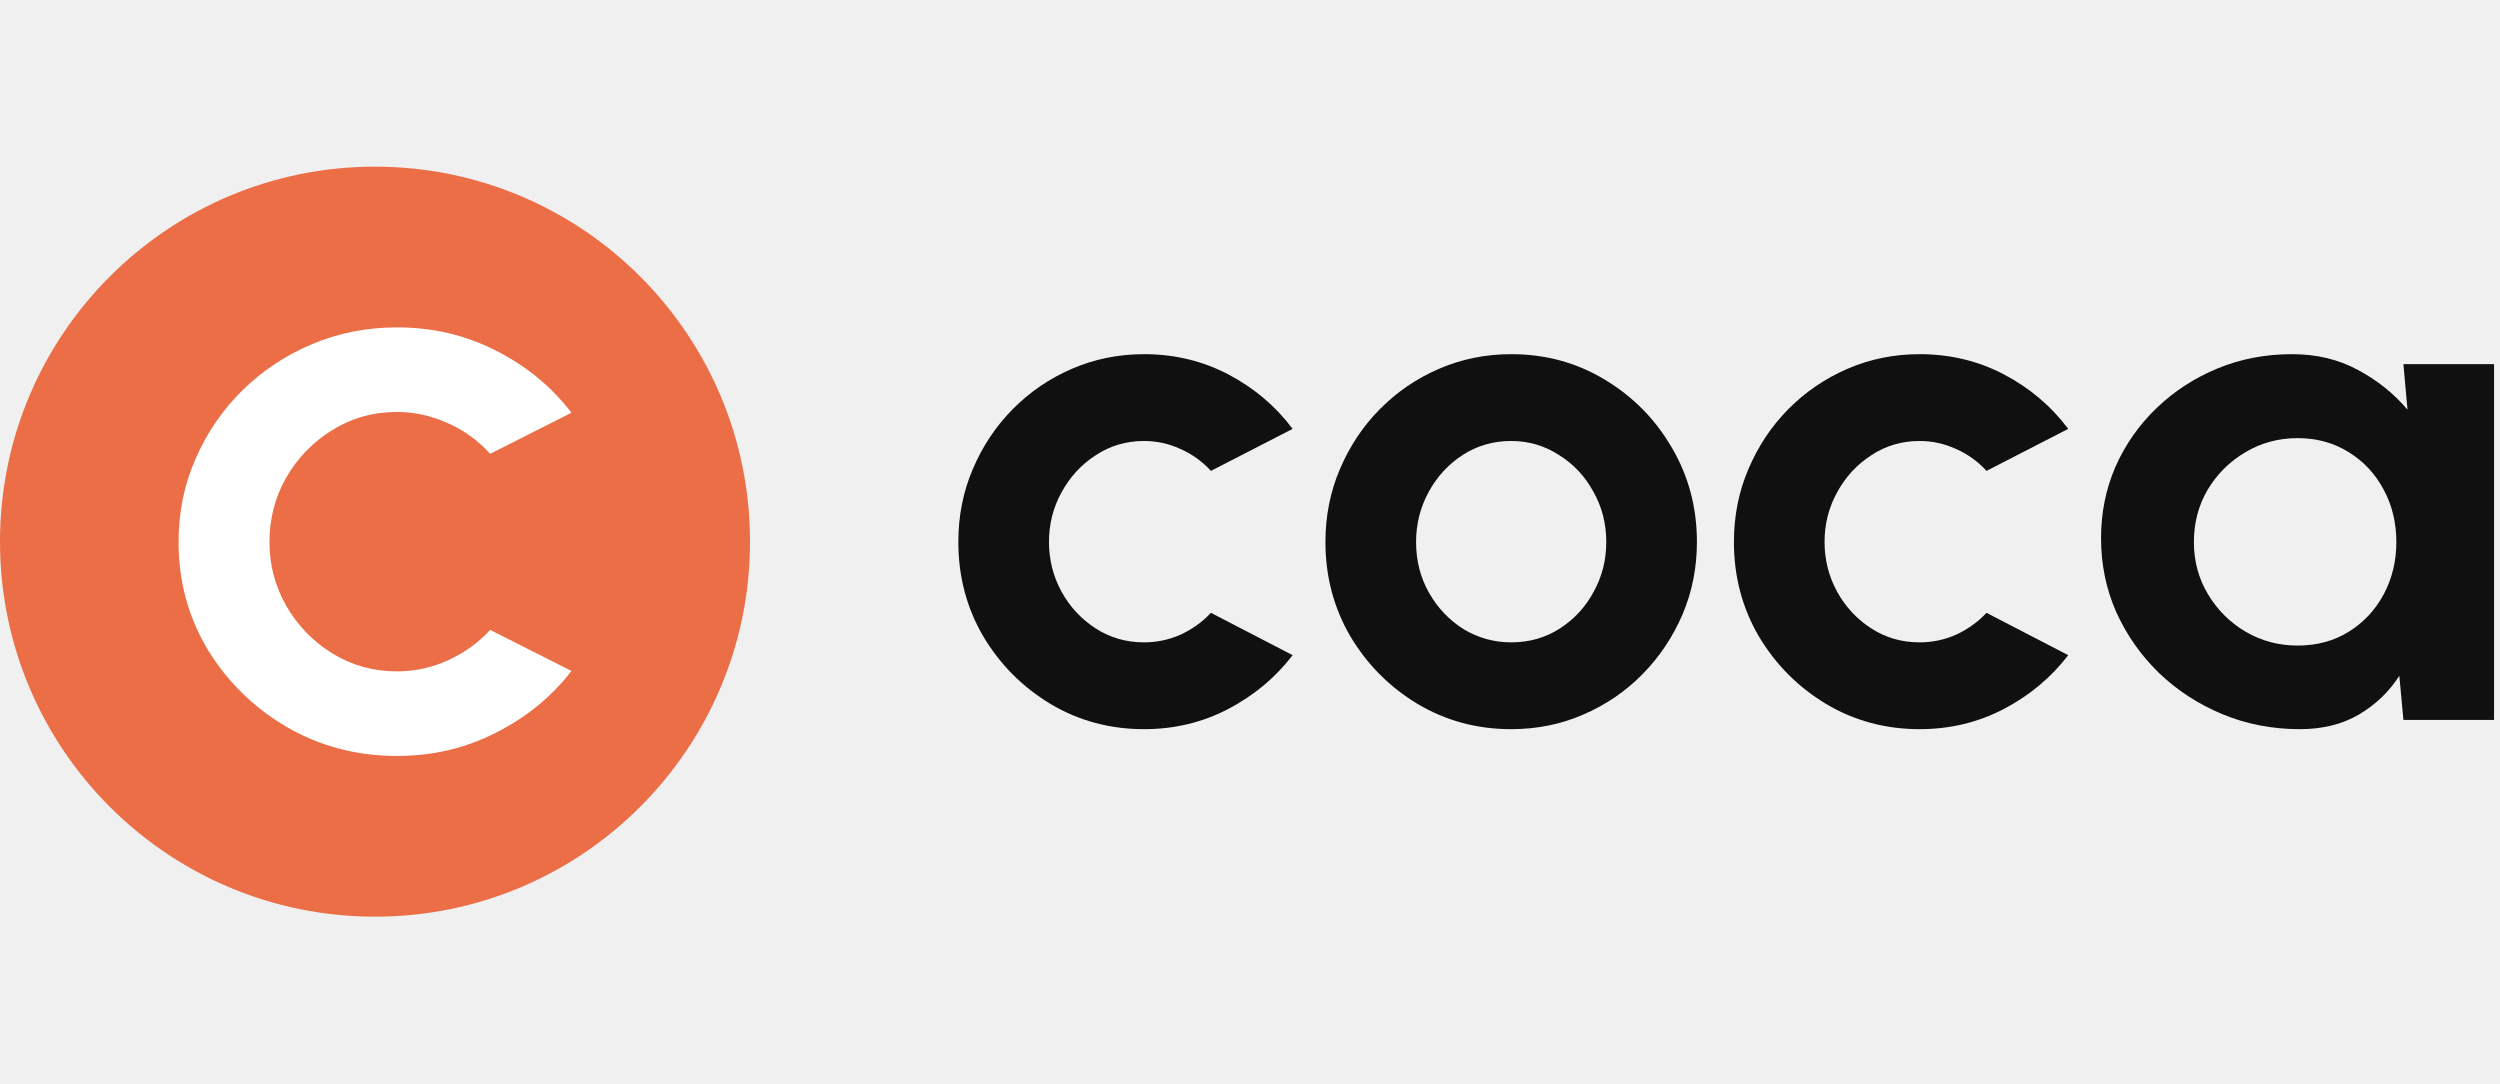
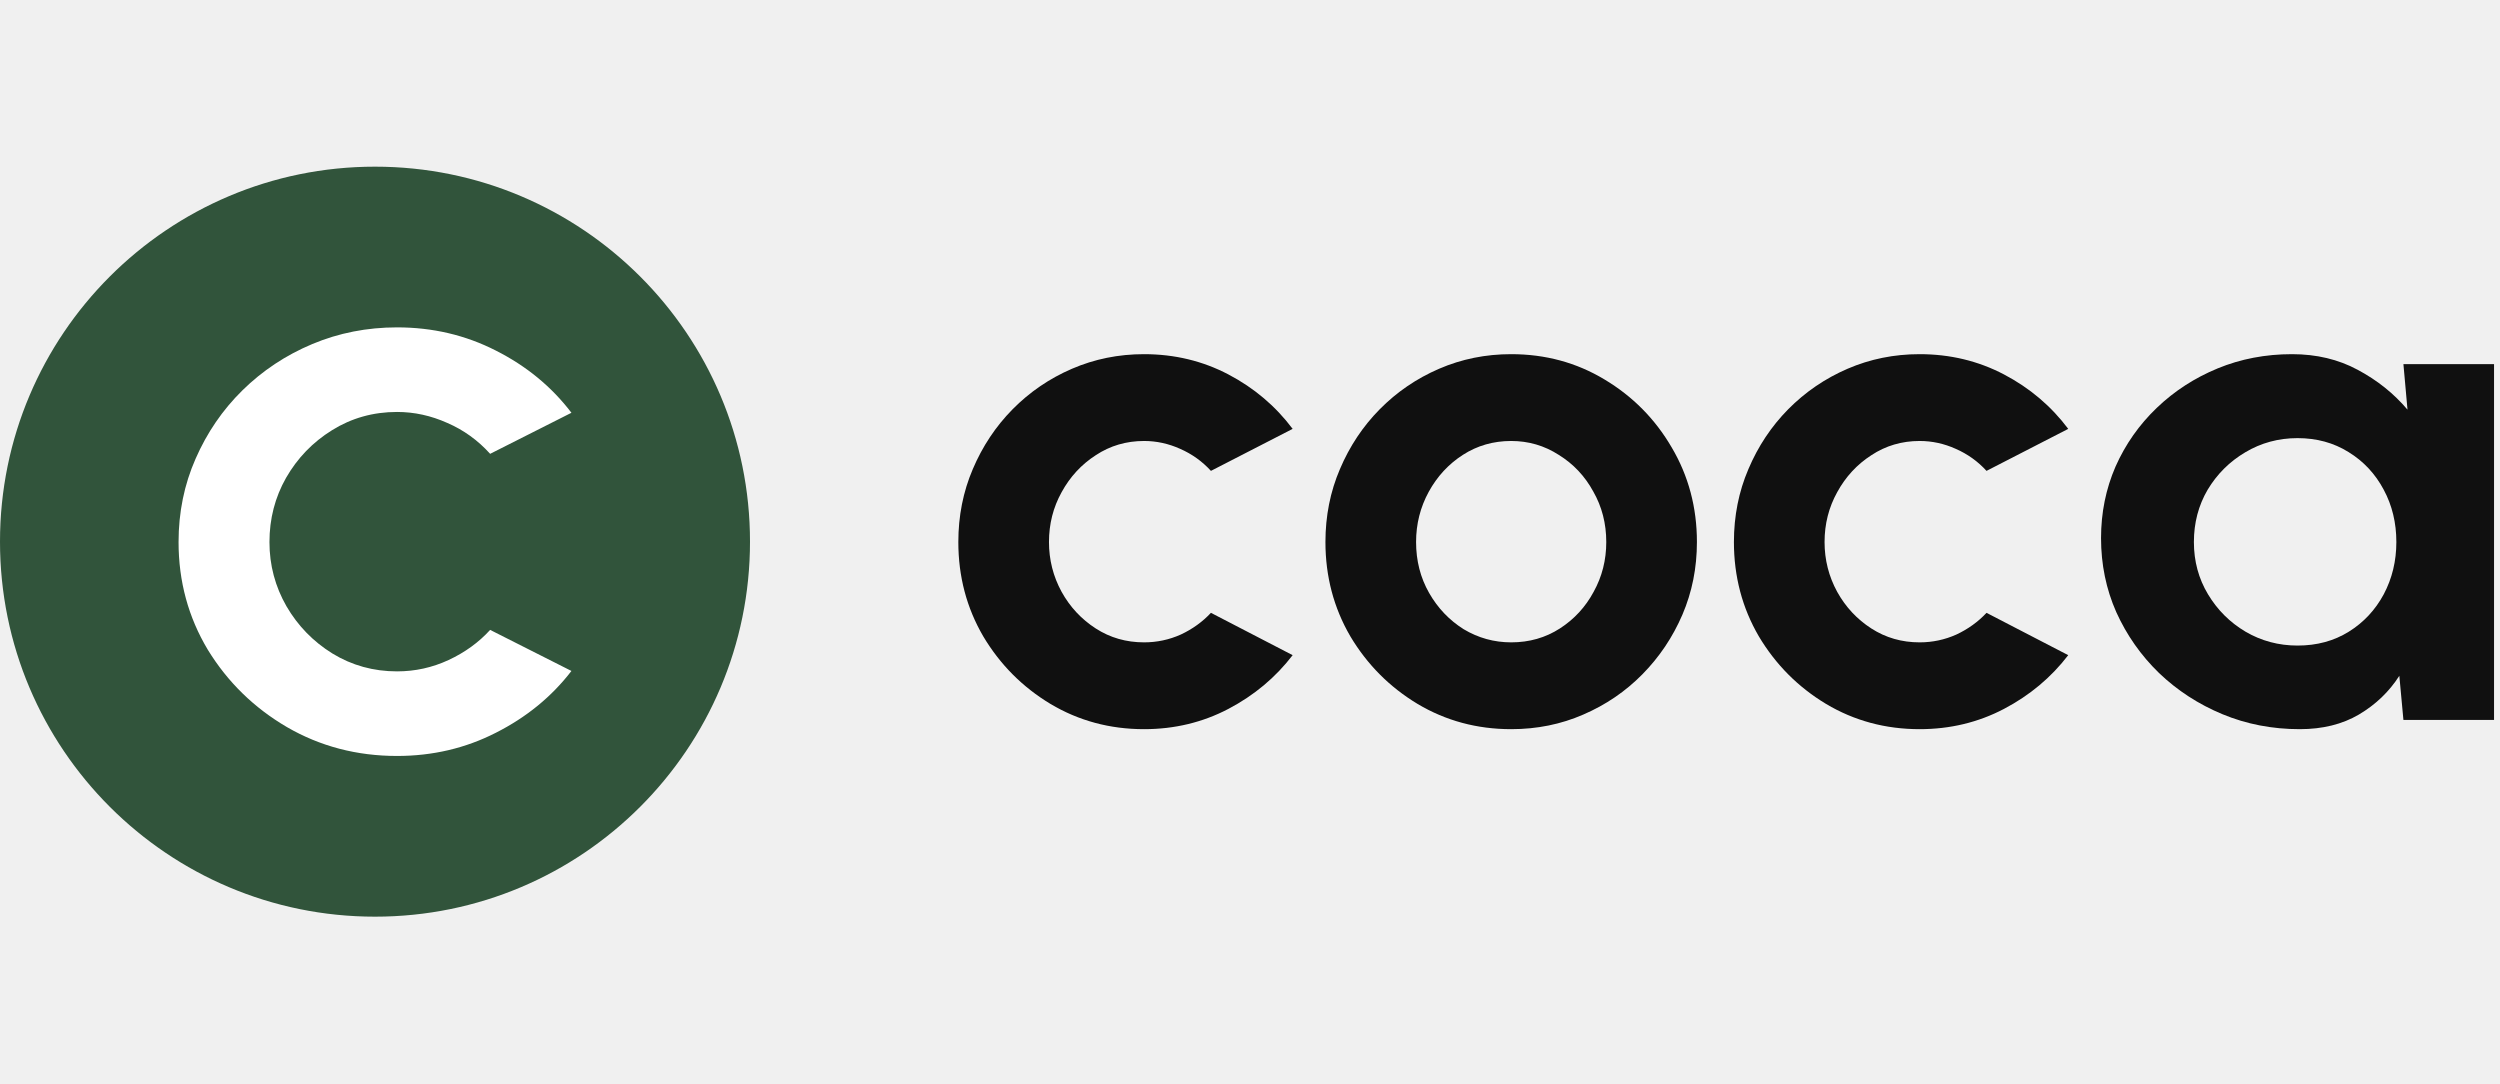
<svg xmlns="http://www.w3.org/2000/svg" width="120" height="52" viewBox="0 0 120 52" fill="none">
-   <circle cx="18" cy="26" r="18" fill="#EB6E46" />
+   <circle cx="18" cy="26" r="18" fill="#31543B" />
  <path d="M23.527 30.235L27.429 32.206C26.478 33.443 25.268 34.431 23.8 35.173C22.345 35.915 20.765 36.286 19.059 36.286C17.13 36.286 15.367 35.824 13.773 34.9C12.193 33.976 10.928 32.74 9.977 31.192C9.04 29.63 8.571 27.906 8.571 26.02C8.571 24.588 8.844 23.255 9.389 22.018C9.935 20.769 10.683 19.676 11.634 18.739C12.599 17.79 13.717 17.048 14.99 16.514C16.262 15.981 17.619 15.714 19.059 15.714C20.765 15.714 22.345 16.085 23.8 16.827C25.268 17.568 26.478 18.564 27.429 19.813L23.527 21.784C22.94 21.134 22.255 20.639 21.471 20.301C20.688 19.95 19.884 19.774 19.059 19.774C17.913 19.774 16.871 20.067 15.934 20.652C15.011 21.225 14.277 21.986 13.731 22.936C13.2 23.872 12.934 24.901 12.934 26.02C12.934 27.125 13.207 28.153 13.752 29.103C14.298 30.04 15.032 30.795 15.955 31.367C16.892 31.94 17.927 32.226 19.059 32.226C19.926 32.226 20.751 32.044 21.534 31.68C22.317 31.315 22.982 30.834 23.527 30.235Z" fill="white" />
  <path d="M58.125 29.416L62.047 31.448C61.227 32.518 60.199 33.378 58.963 34.027C57.727 34.675 56.377 35 54.915 35C53.275 35 51.777 34.596 50.422 33.788C49.079 32.979 48.003 31.898 47.195 30.543C46.398 29.177 46 27.668 46 26.017C46 24.765 46.232 23.598 46.695 22.516C47.159 21.423 47.795 20.467 48.603 19.647C49.423 18.816 50.374 18.167 51.456 17.7C52.538 17.233 53.691 17 54.915 17C56.377 17 57.727 17.325 58.963 17.973C60.199 18.622 61.227 19.493 62.047 20.586L58.125 22.602C57.709 22.146 57.215 21.793 56.645 21.543C56.086 21.292 55.51 21.167 54.915 21.167C54.059 21.167 53.287 21.395 52.597 21.85C51.908 22.294 51.361 22.886 50.957 23.626C50.553 24.355 50.351 25.152 50.351 26.017C50.351 26.871 50.553 27.668 50.957 28.408C51.361 29.137 51.908 29.723 52.597 30.167C53.287 30.611 54.059 30.833 54.915 30.833C55.533 30.833 56.122 30.708 56.681 30.457C57.239 30.195 57.721 29.848 58.125 29.416Z" fill="#101010" />
  <path d="M72.537 35C70.896 35 69.399 34.596 68.043 33.788C66.7 32.979 65.624 31.898 64.816 30.543C64.02 29.177 63.621 27.668 63.621 26.017C63.621 24.765 63.853 23.598 64.317 22.516C64.781 21.423 65.416 20.467 66.225 19.647C67.045 18.816 67.996 18.167 69.078 17.7C70.159 17.233 71.312 17 72.537 17C74.177 17 75.669 17.404 77.012 18.212C78.367 19.021 79.443 20.108 80.24 21.474C81.048 22.841 81.452 24.355 81.452 26.017C81.452 27.258 81.22 28.419 80.757 29.501C80.293 30.582 79.651 31.539 78.831 32.37C78.023 33.19 77.078 33.833 75.996 34.3C74.926 34.767 73.773 35 72.537 35ZM72.537 30.833C73.404 30.833 74.183 30.611 74.873 30.167C75.562 29.723 76.103 29.137 76.495 28.408C76.899 27.679 77.101 26.882 77.101 26.017C77.101 25.129 76.893 24.321 76.477 23.592C76.073 22.852 75.52 22.266 74.819 21.833C74.13 21.389 73.369 21.167 72.537 21.167C71.681 21.167 70.908 21.389 70.219 21.833C69.529 22.277 68.983 22.869 68.578 23.609C68.174 24.349 67.972 25.152 67.972 26.017C67.972 26.916 68.18 27.73 68.596 28.459C69.012 29.188 69.565 29.768 70.254 30.201C70.956 30.622 71.717 30.833 72.537 30.833Z" fill="#101010" />
  <path d="M95.353 29.416L99.275 31.448C98.455 32.518 97.427 33.378 96.191 34.027C94.955 34.675 93.605 35 92.143 35C90.503 35 89.005 34.596 87.65 33.788C86.307 32.979 85.231 31.898 84.423 30.543C83.626 29.177 83.228 27.668 83.228 26.017C83.228 24.765 83.46 23.598 83.924 22.516C84.387 21.423 85.023 20.467 85.831 19.647C86.652 18.816 87.603 18.167 88.684 17.7C89.766 17.233 90.919 17 92.143 17C93.605 17 94.955 17.325 96.191 17.973C97.427 18.622 98.455 19.493 99.275 20.586L95.353 22.602C94.937 22.146 94.444 21.793 93.873 21.543C93.314 21.292 92.738 21.167 92.143 21.167C91.287 21.167 90.515 21.395 89.825 21.85C89.136 22.294 88.589 22.886 88.185 23.626C87.781 24.355 87.579 25.152 87.579 26.017C87.579 26.871 87.781 27.668 88.185 28.408C88.589 29.137 89.136 29.723 89.825 30.167C90.515 30.611 91.287 30.833 92.143 30.833C92.761 30.833 93.35 30.708 93.909 30.457C94.467 30.195 94.949 29.848 95.353 29.416Z" fill="#101010" />
  <path d="M115.364 17.478H119.714V34.556H115.364L115.168 32.438C114.68 33.201 114.032 33.822 113.224 34.3C112.428 34.767 111.483 35 110.389 35C109.069 35 107.833 34.761 106.68 34.283C105.527 33.805 104.511 33.144 103.631 32.302C102.763 31.459 102.08 30.486 101.581 29.381C101.093 28.277 100.85 27.093 100.85 25.829C100.85 24.611 101.081 23.467 101.545 22.397C102.02 21.326 102.68 20.387 103.524 19.579C104.368 18.77 105.343 18.139 106.448 17.683C107.554 17.228 108.743 17 110.014 17C111.191 17 112.243 17.25 113.17 17.751C114.11 18.252 114.906 18.89 115.56 19.664L115.364 17.478ZM110.282 30.987C111.209 30.987 112.029 30.765 112.743 30.321C113.456 29.877 114.014 29.279 114.419 28.527C114.823 27.765 115.025 26.928 115.025 26.017C115.025 25.095 114.823 24.258 114.419 23.507C114.014 22.744 113.45 22.14 112.725 21.696C112.012 21.252 111.197 21.03 110.282 21.03C109.367 21.03 108.529 21.258 107.768 21.713C107.019 22.157 106.419 22.755 105.967 23.507C105.527 24.258 105.307 25.095 105.307 26.017C105.307 26.939 105.533 27.776 105.985 28.527C106.437 29.279 107.037 29.877 107.786 30.321C108.546 30.765 109.379 30.987 110.282 30.987Z" fill="#101010" />
</svg>
